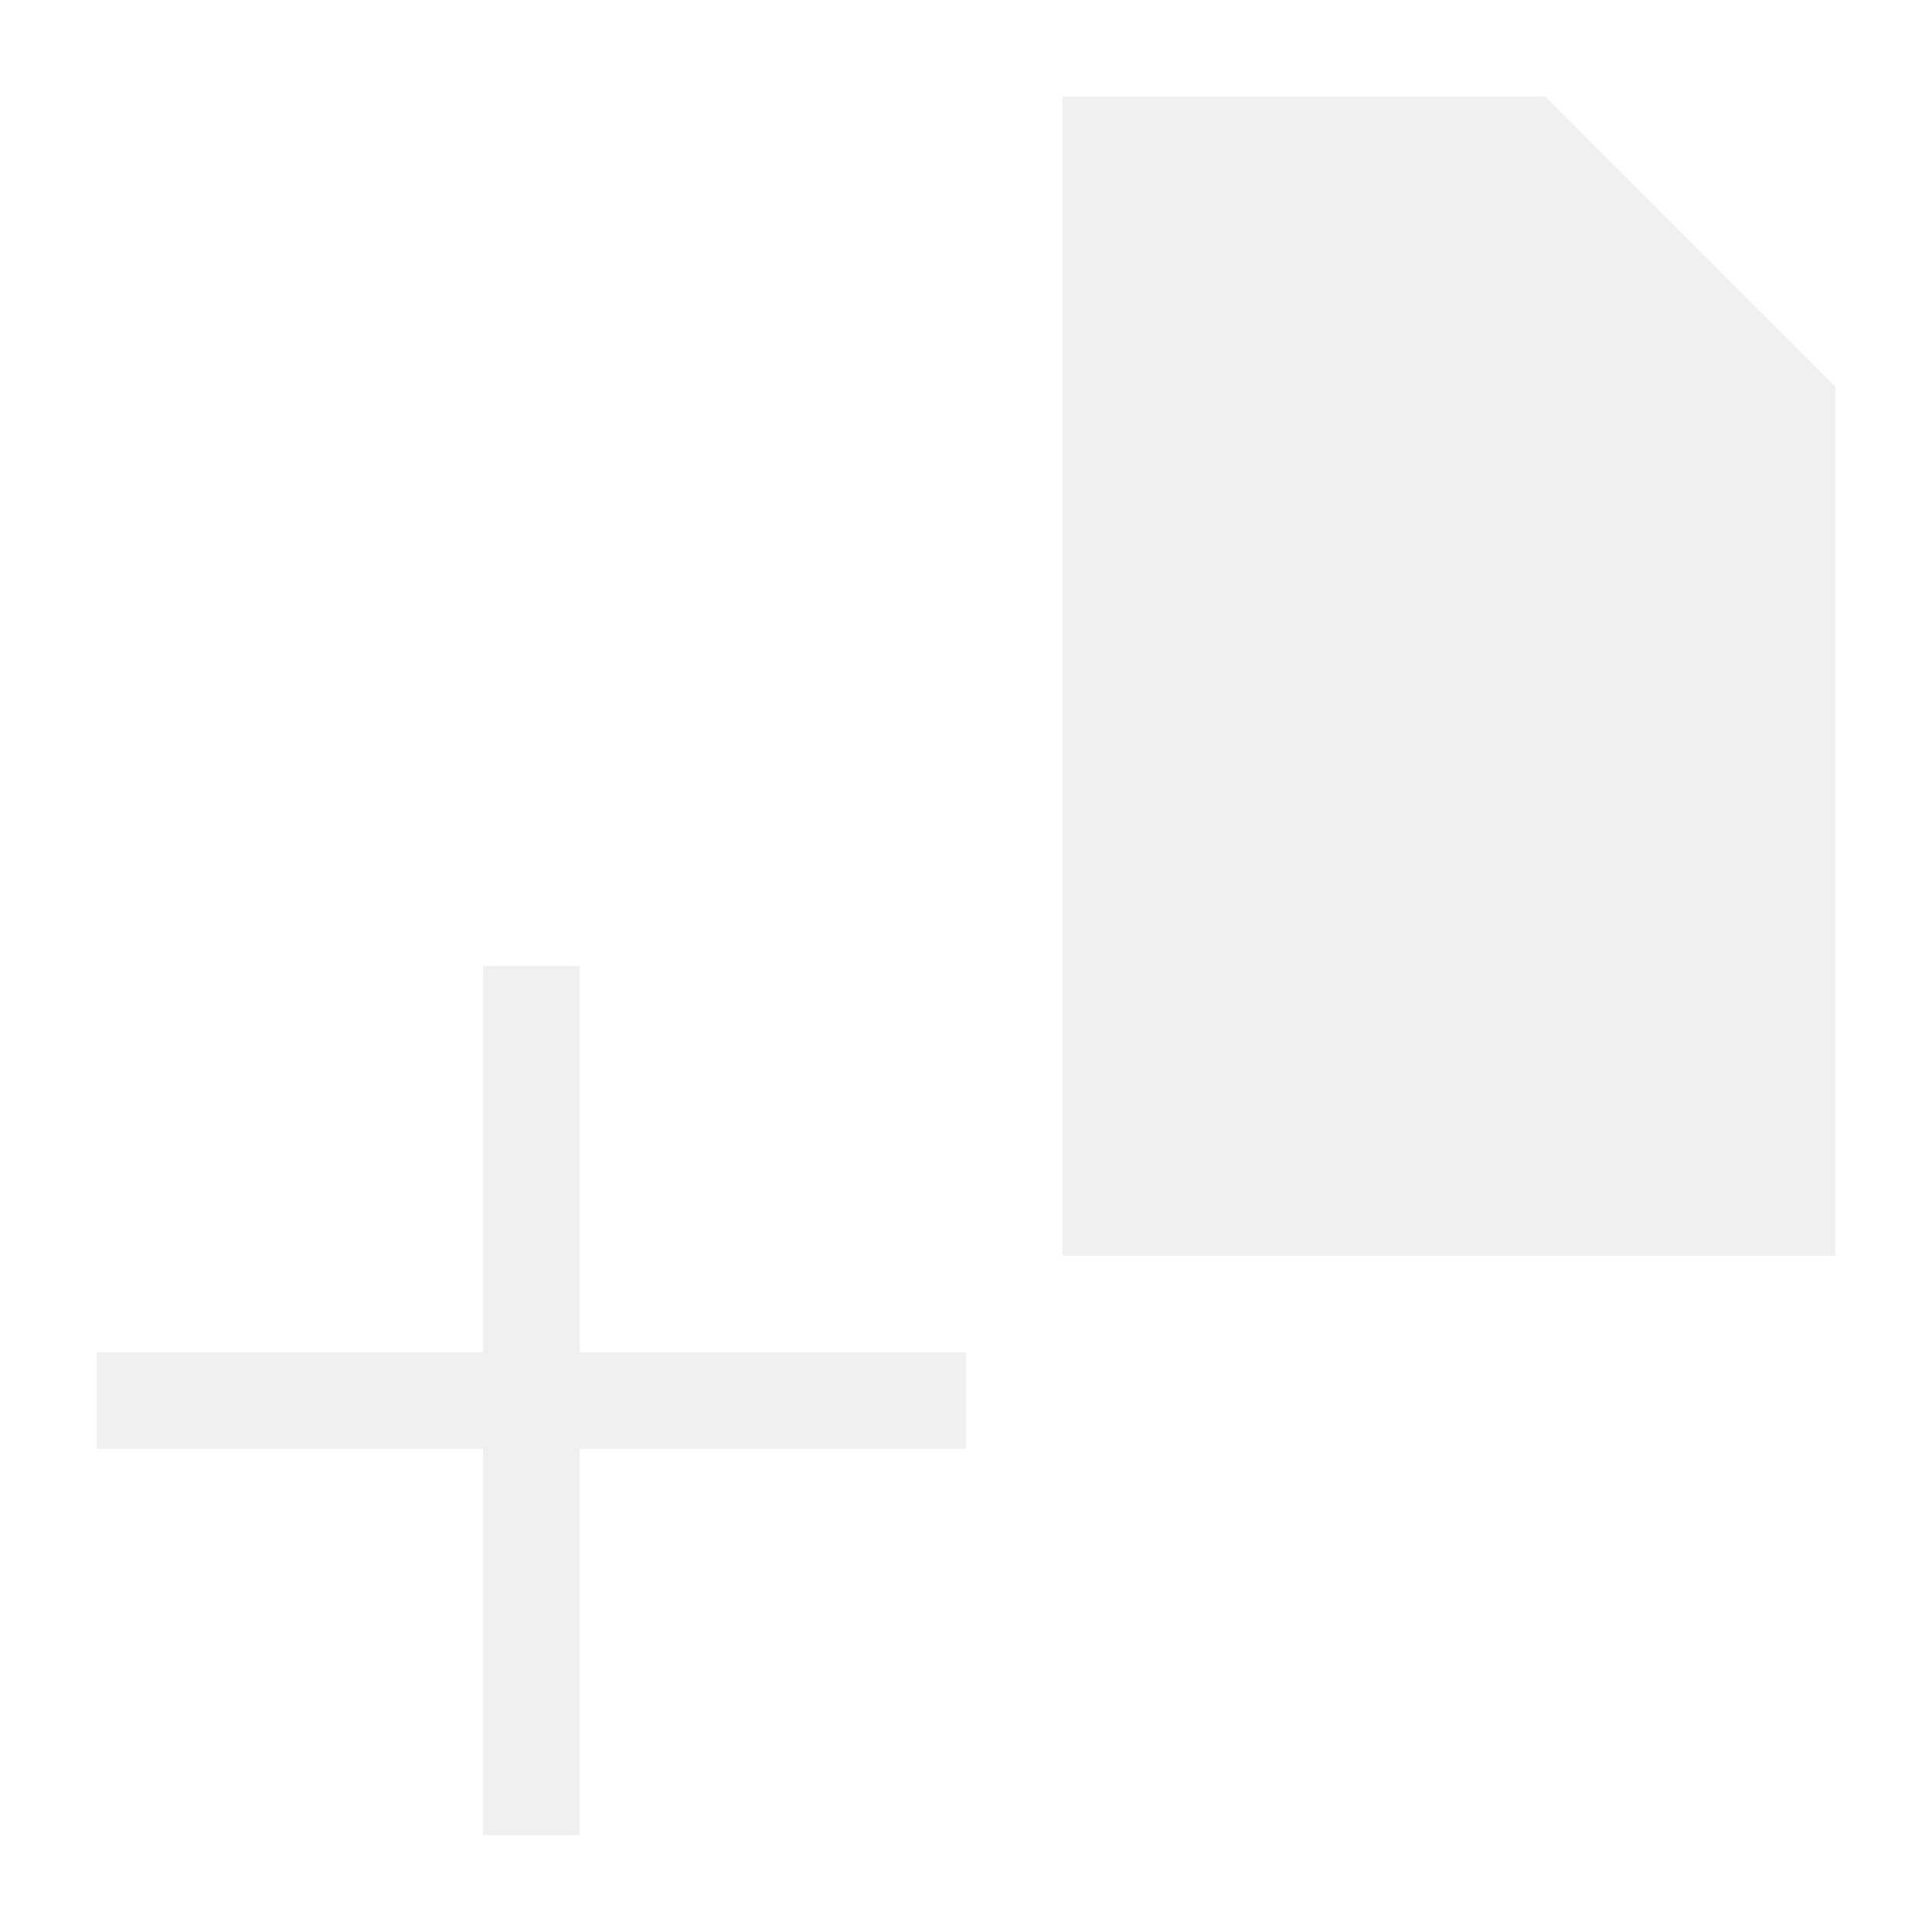
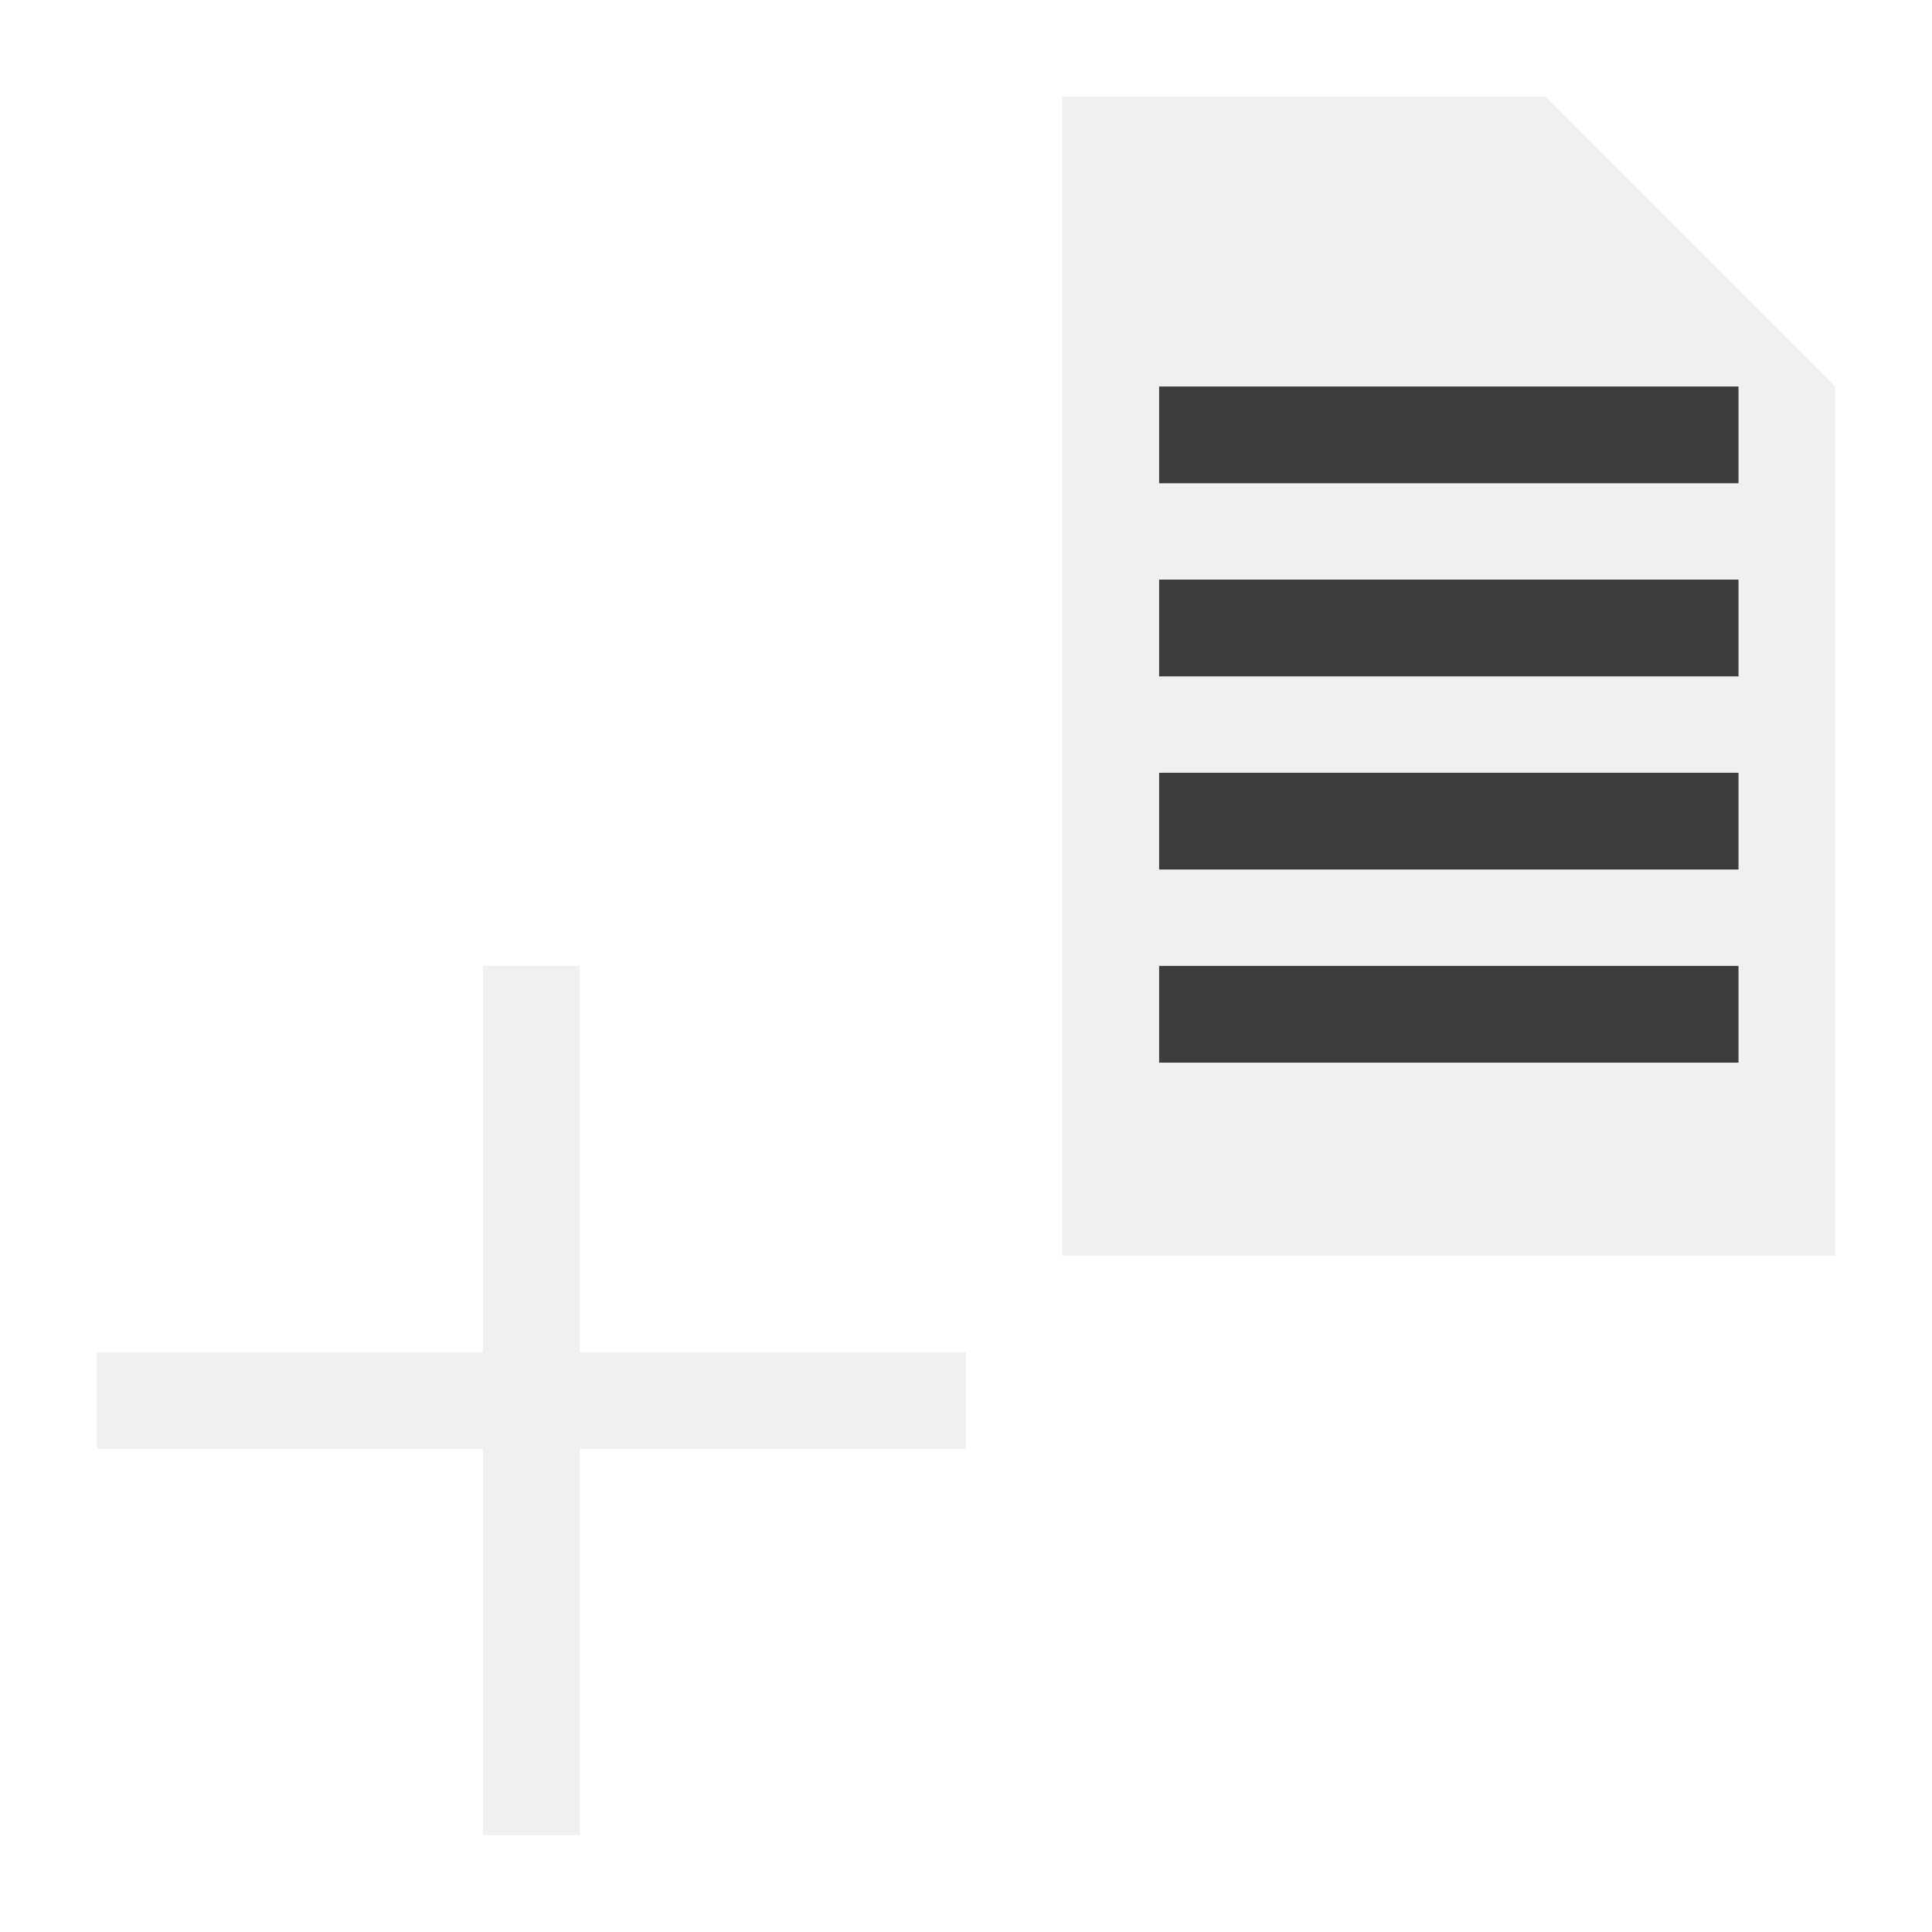
<svg xmlns="http://www.w3.org/2000/svg" width="20" height="20" viewBox="0 0 5.292 5.292" version="1.1" id="svg8">
  <defs id="defs2" />
  <g id="layer1" transform="translate(0,-291.7083)">
    <g id="ForwardPlayback">
      <path style="fill:#f0f0f0;fill-opacity:1;stroke:none;stroke-width:0.265px;stroke-linecap:butt;stroke-linejoin:miter;stroke-opacity:1" d="m 2.91,291.973 v 3.175 h 2.117 v -2.381 l -0.794,-0.794 z" id="path1088" />
      <path id="rect831" style="fill:#f0f0f0;fill-opacity:1;stroke:none;stroke-width:0.748;stroke-miterlimit:4;stroke-dasharray:none;stroke-opacity:1" d="m 1.588,294.354 -0.265,2e-5 -3.88e-5,1.058 H 0.265 l 1.453e-5,0.265 1.058,-1e-5 -2.89e-5,1.058 0.265,-1e-5 2.19e-5,-1.058 1.058,5e-5 -1.45e-5,-0.265 -1.058,-3e-5 z" />
+       <rect style="fill:#3c3c3c;fill-opacity:1;stroke:none;stroke-width:1.392" id="rect1" width="1.587" height="0.265" x="3.175" y="293.825" />
+       <rect style="fill:#3c3c3c;fill-opacity:1;stroke:none;stroke-width:1.392" id="rect2" width="1.587" height="0.265" x="3.175" y="294.354" />
+       <rect style="fill:#3c3c3c;fill-opacity:1;stroke:none;stroke-width:1.392" id="rect3" width="1.587" height="0.265" x="3.175" y="293.296" />
+       <rect style="fill:#3c3c3c;fill-opacity:1;stroke:none;stroke-width:1.392" id="rect4" width="1.587" height="0.265" x="3.175" y="292.767" />
    </g>
  </g>
</svg>
